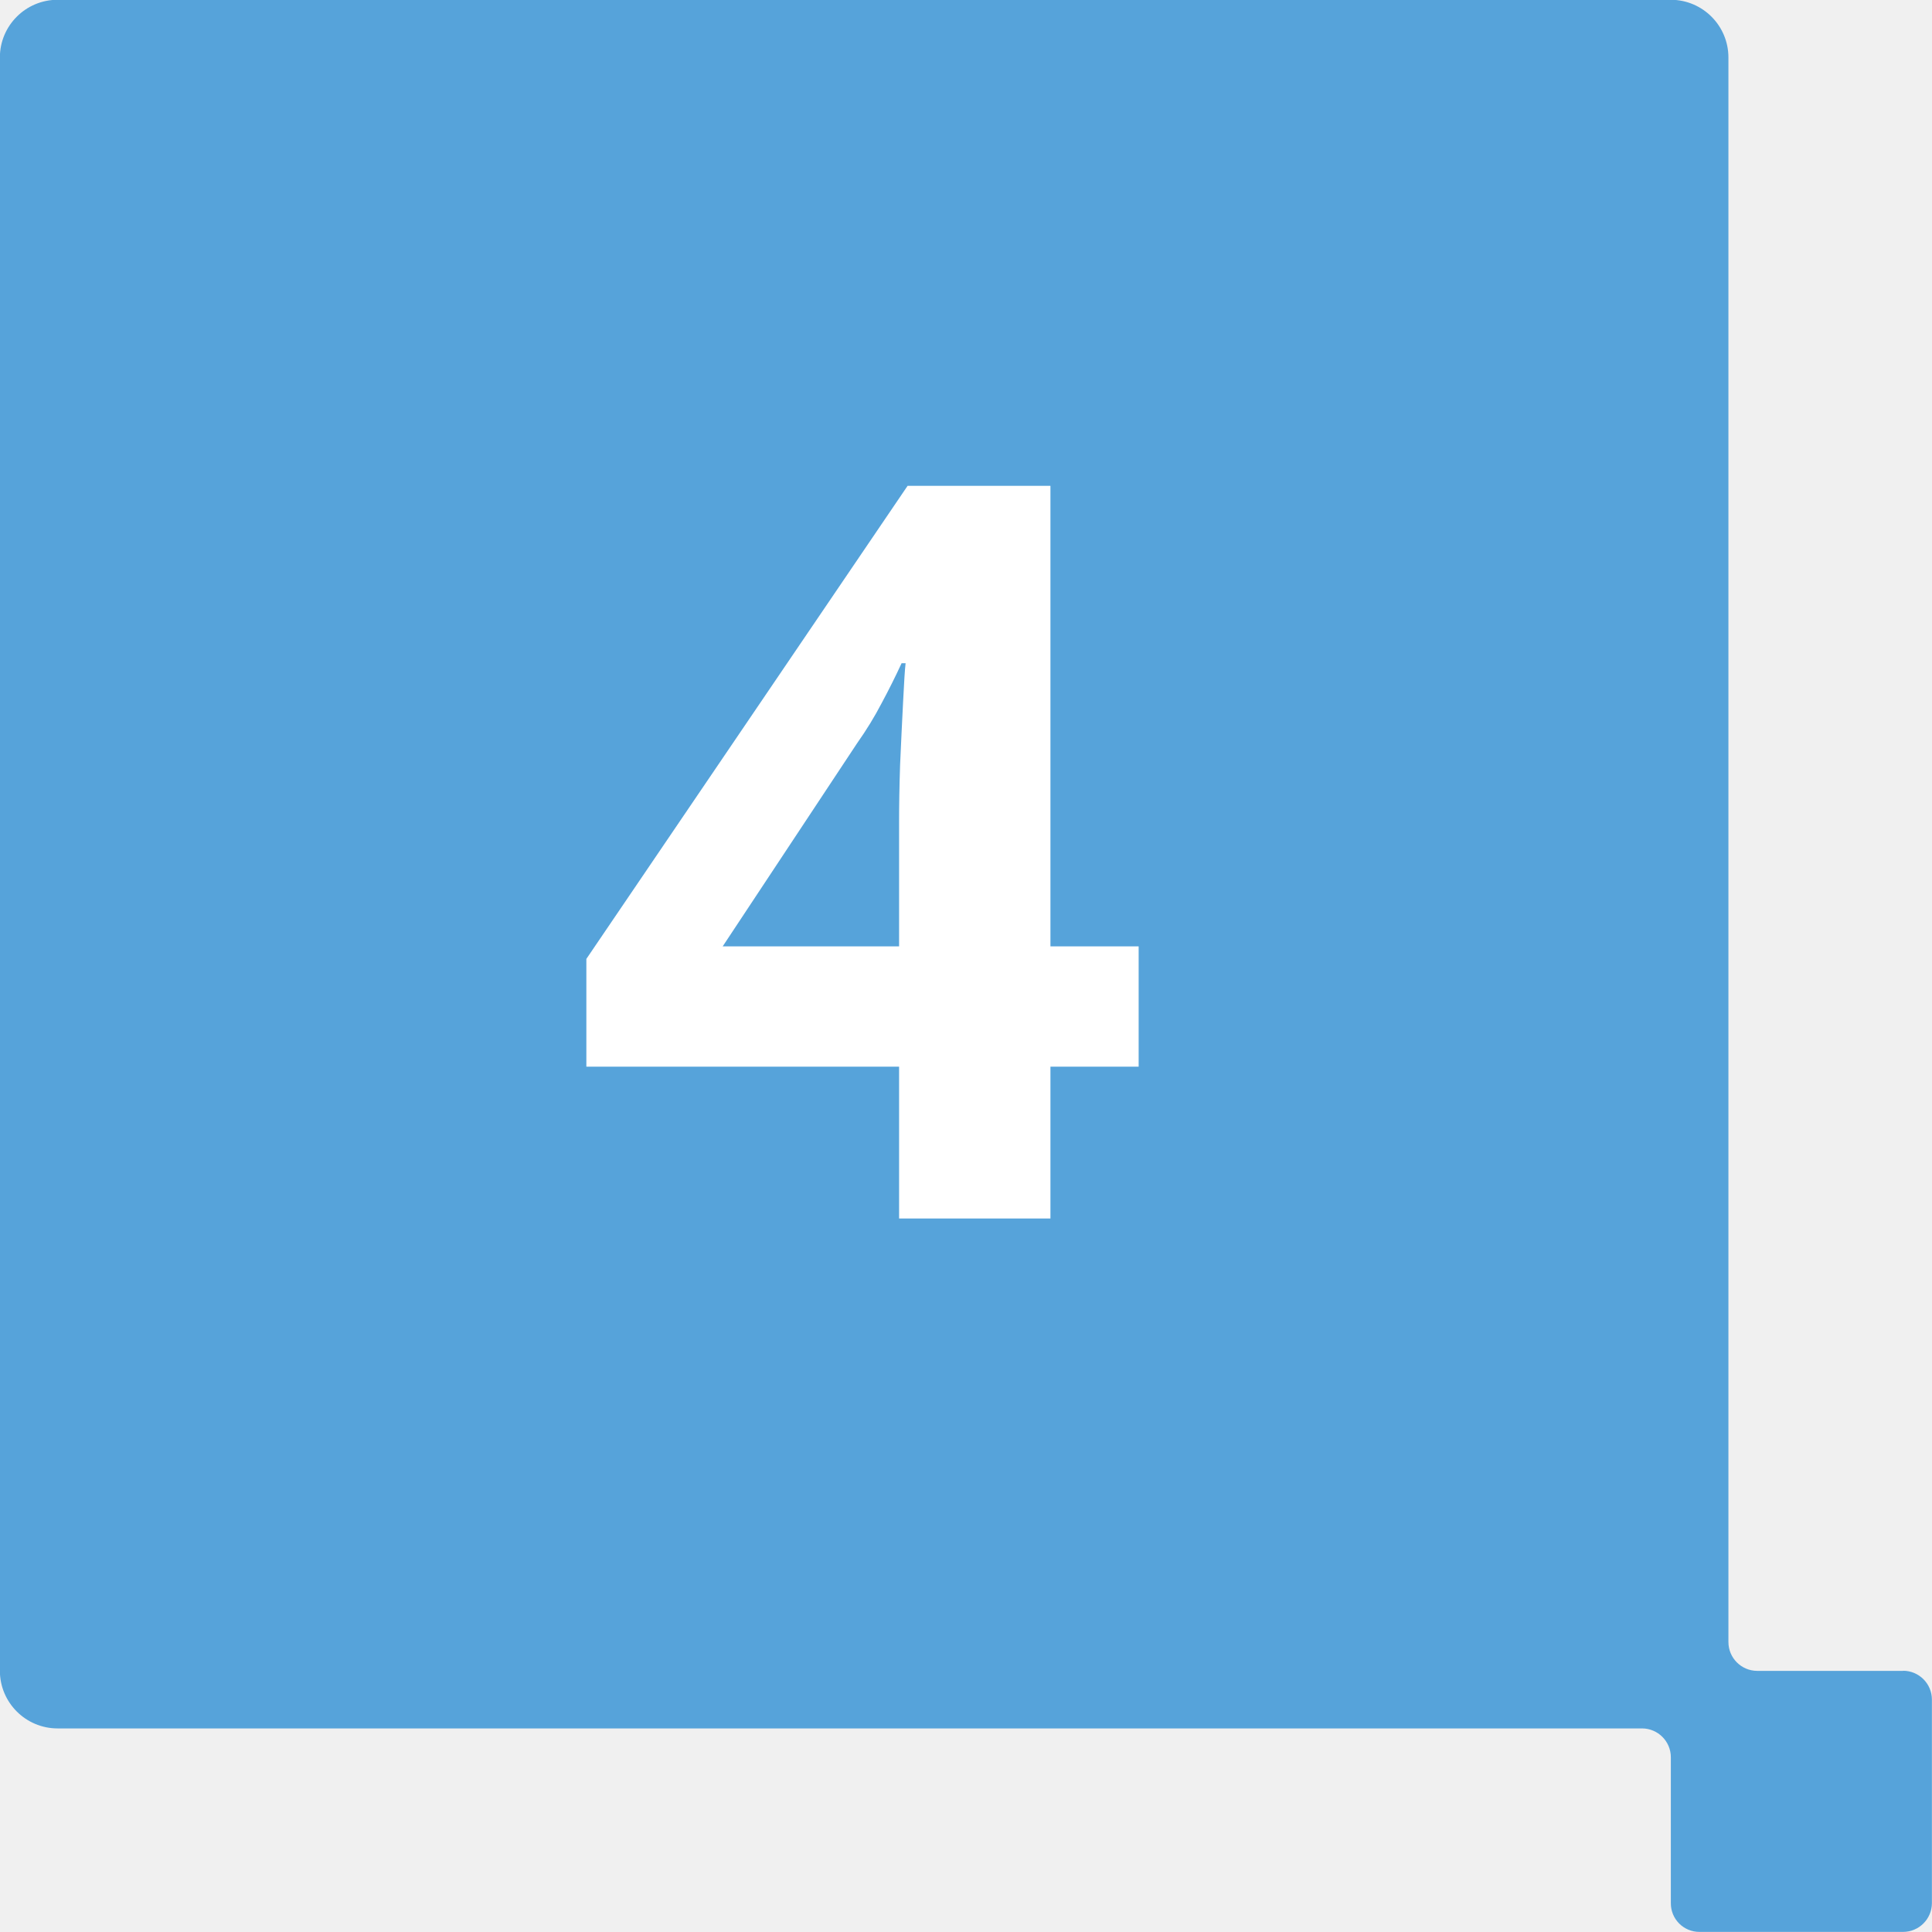
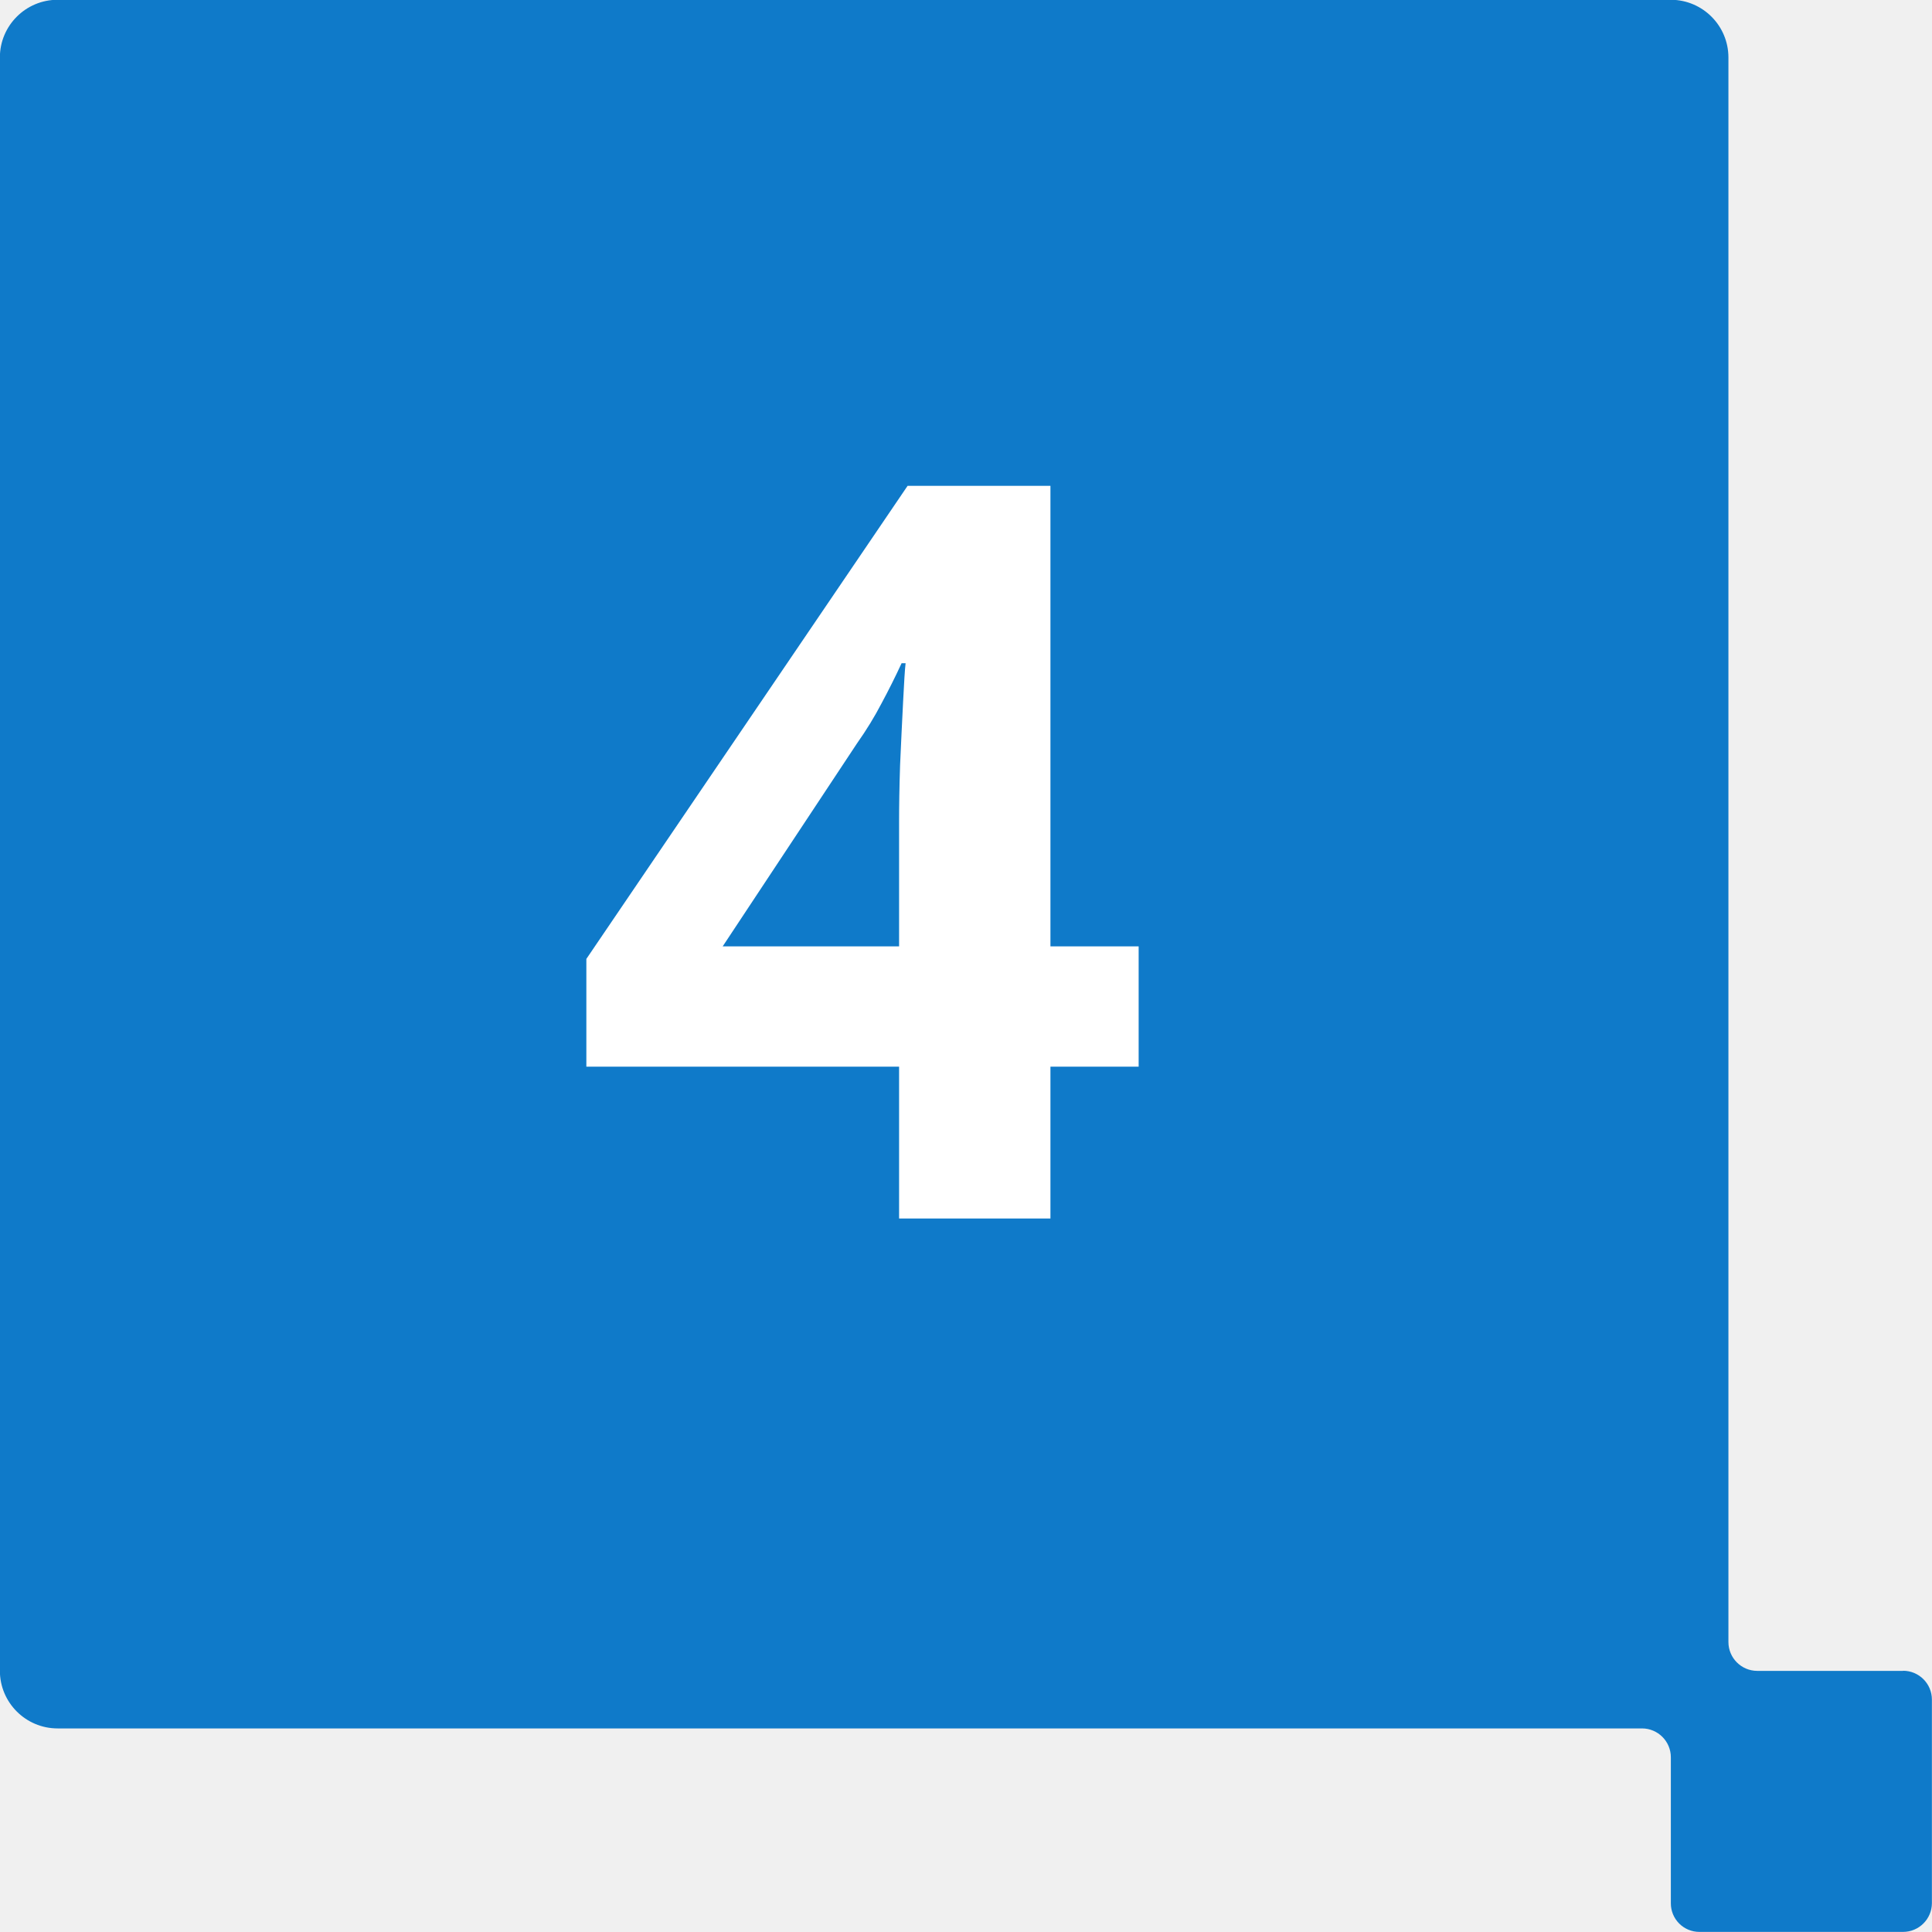
<svg xmlns="http://www.w3.org/2000/svg" width="60.234" height="60.234" viewBox="0 0 60.234 60.234">
  <g id="Group_1448" data-name="Group 1448" transform="translate(-851.266)">
-     <path id="Path_1004" data-name="Path 1004" d="M114.752,230.329H110.2a.9.9,0,0,1-.895-.9v-49.4a1.8,1.8,0,0,0-1.791-1.8h-50.3a1.8,1.8,0,0,0-1.8,1.8v50.294a1.8,1.8,0,0,0,1.8,1.8H106.61a.9.9,0,0,1,.9.9v4.551a.889.889,0,0,0,.891.893h6.348a.9.9,0,0,0,.9-.893v-6.349a.9.9,0,0,0-.9-.9" transform="translate(795.848 -178.236)" fill="#56a3da" />
+     <path id="Path_1004" data-name="Path 1004" d="M114.752,230.329H110.2a.9.9,0,0,1-.895-.9v-49.4a1.8,1.8,0,0,0-1.791-1.8h-50.3a1.8,1.8,0,0,0-1.8,1.8v50.294a1.8,1.8,0,0,0,1.8,1.8H106.61a.9.9,0,0,1,.9.9v4.551a.889.889,0,0,0,.891.893h6.348a.9.9,0,0,0,.9-.893v-6.349a.9.9,0,0,0-.9-.9" transform="translate(795.848 -178.236)" fill="#0F7AC9" />
    <text id="_4" data-name="4" transform="translate(869 37.99)" fill="#fff" font-size="32" font-family="FrutigerLTStd-Bold, Frutiger LT Std" font-weight="700">
      <tspan x="0" y="0">4</tspan>
    </text>
  </g>
</svg>
